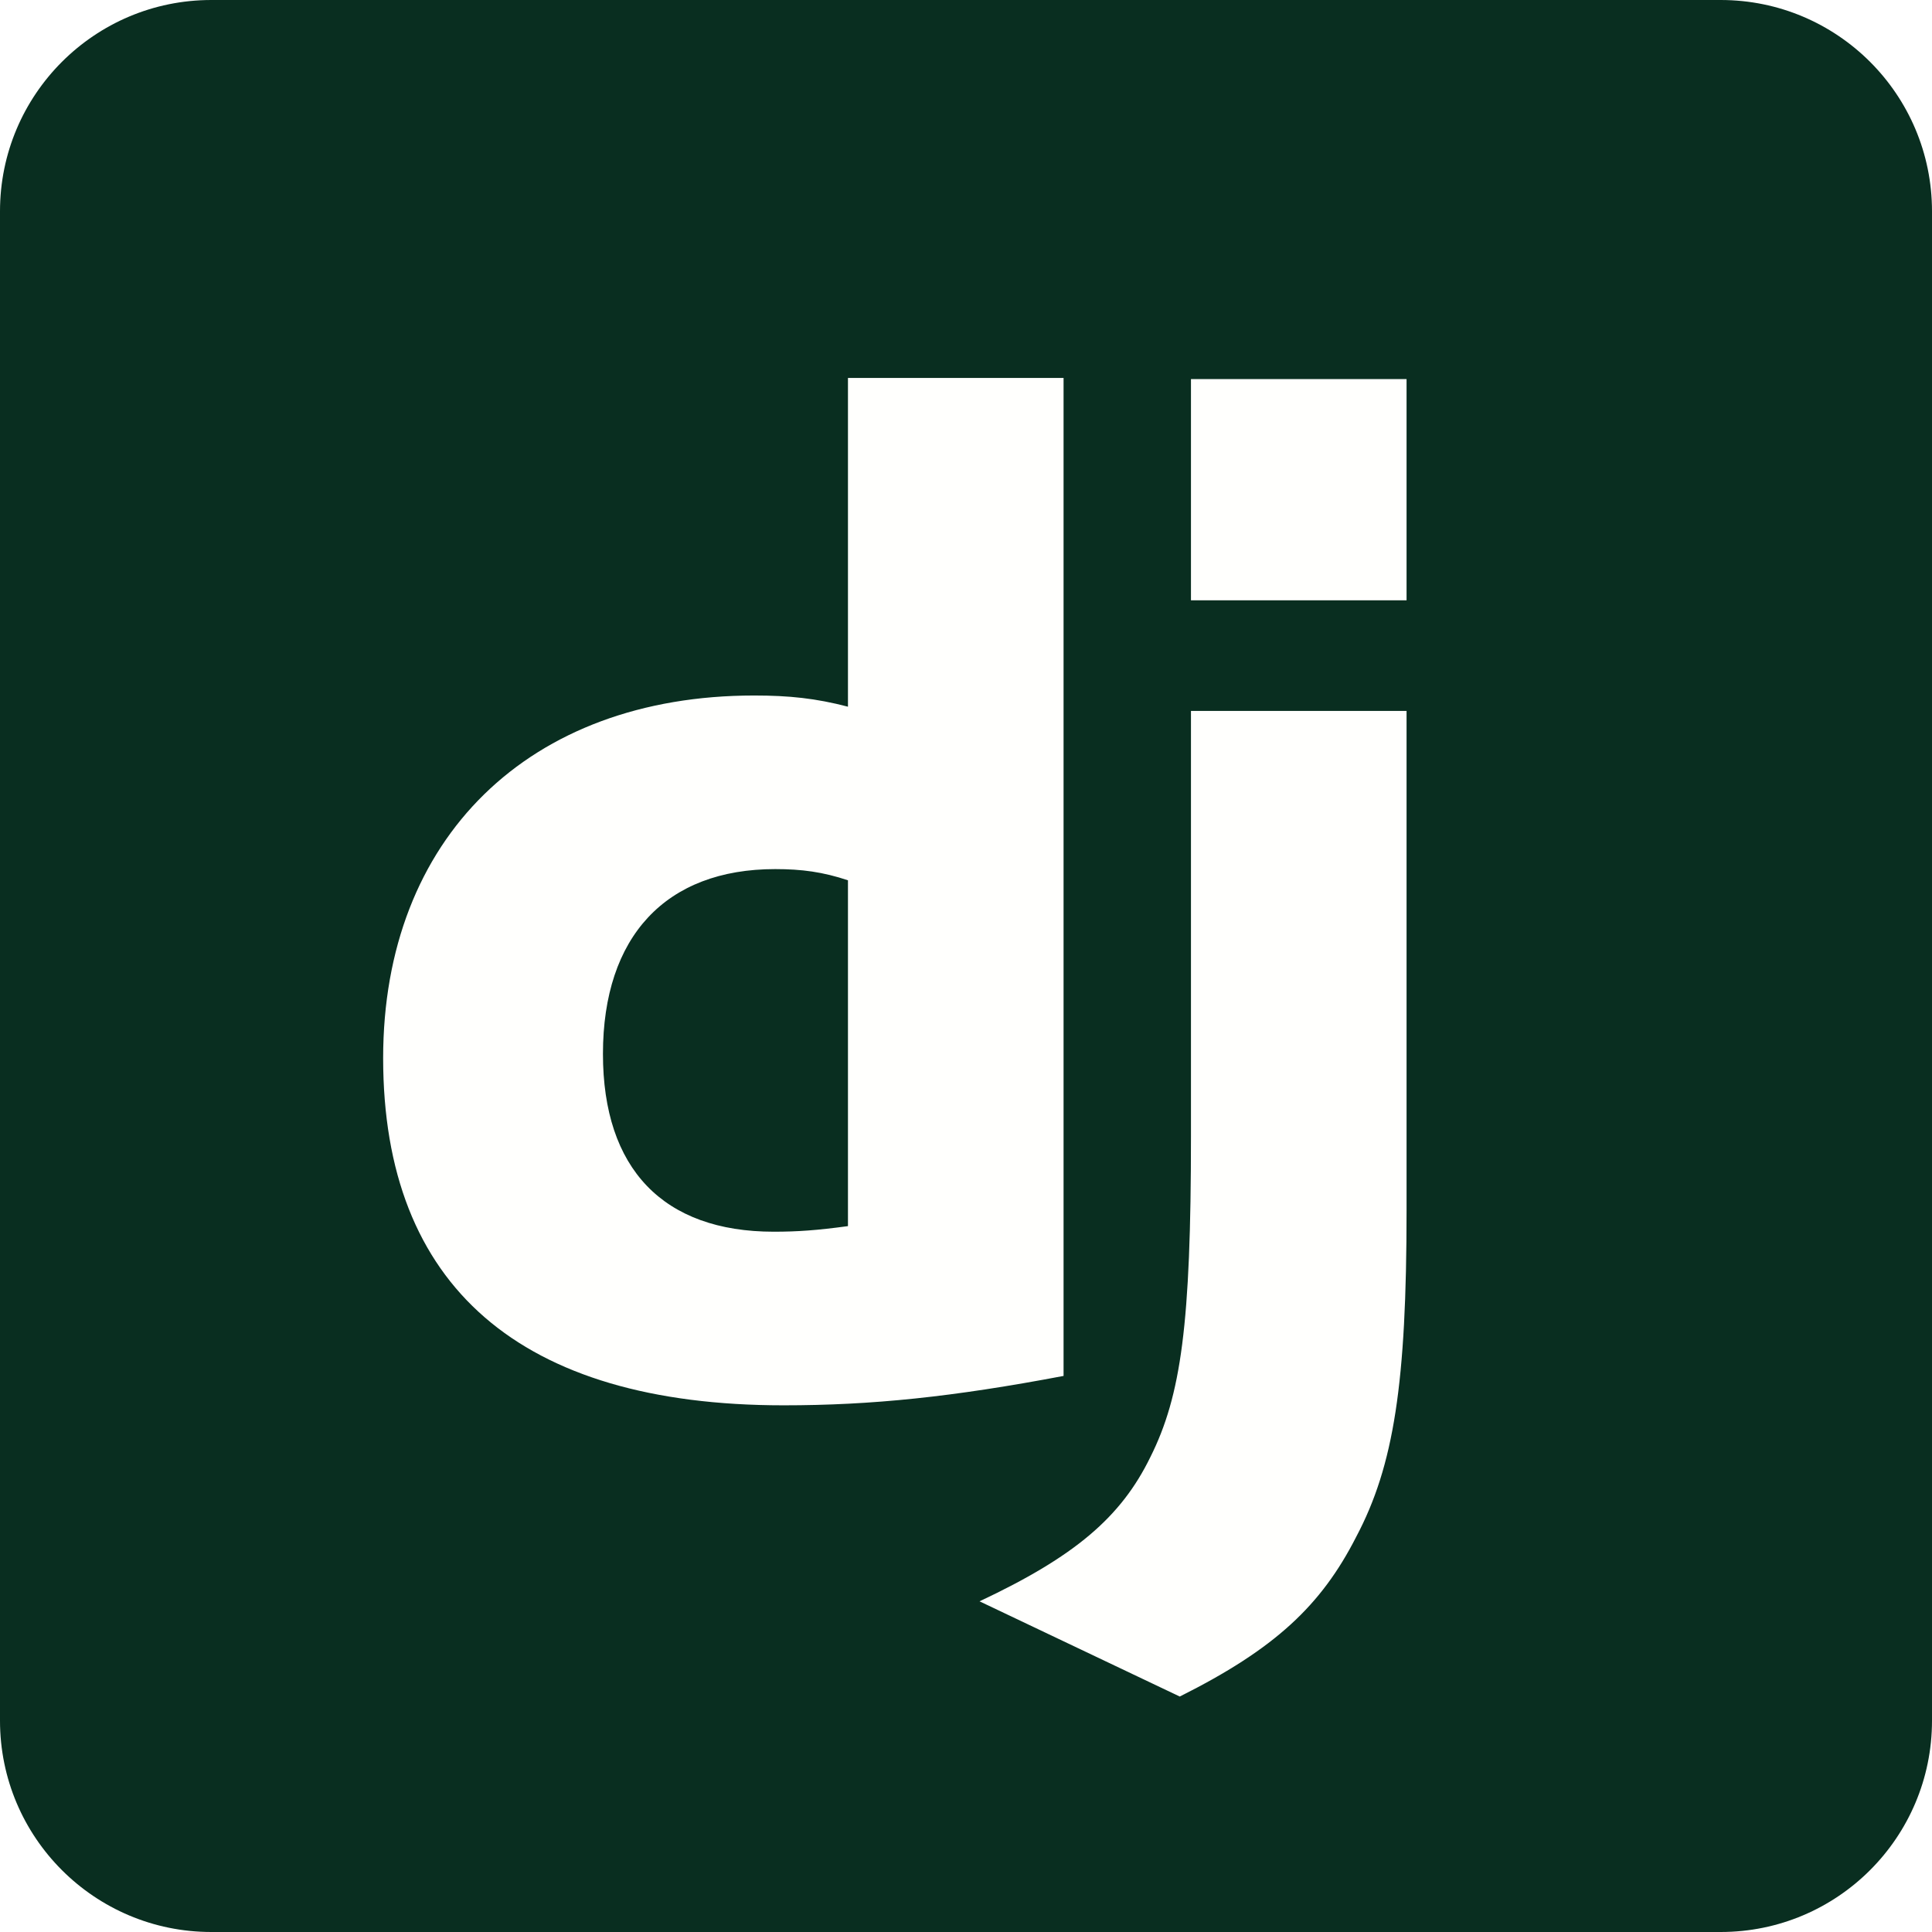
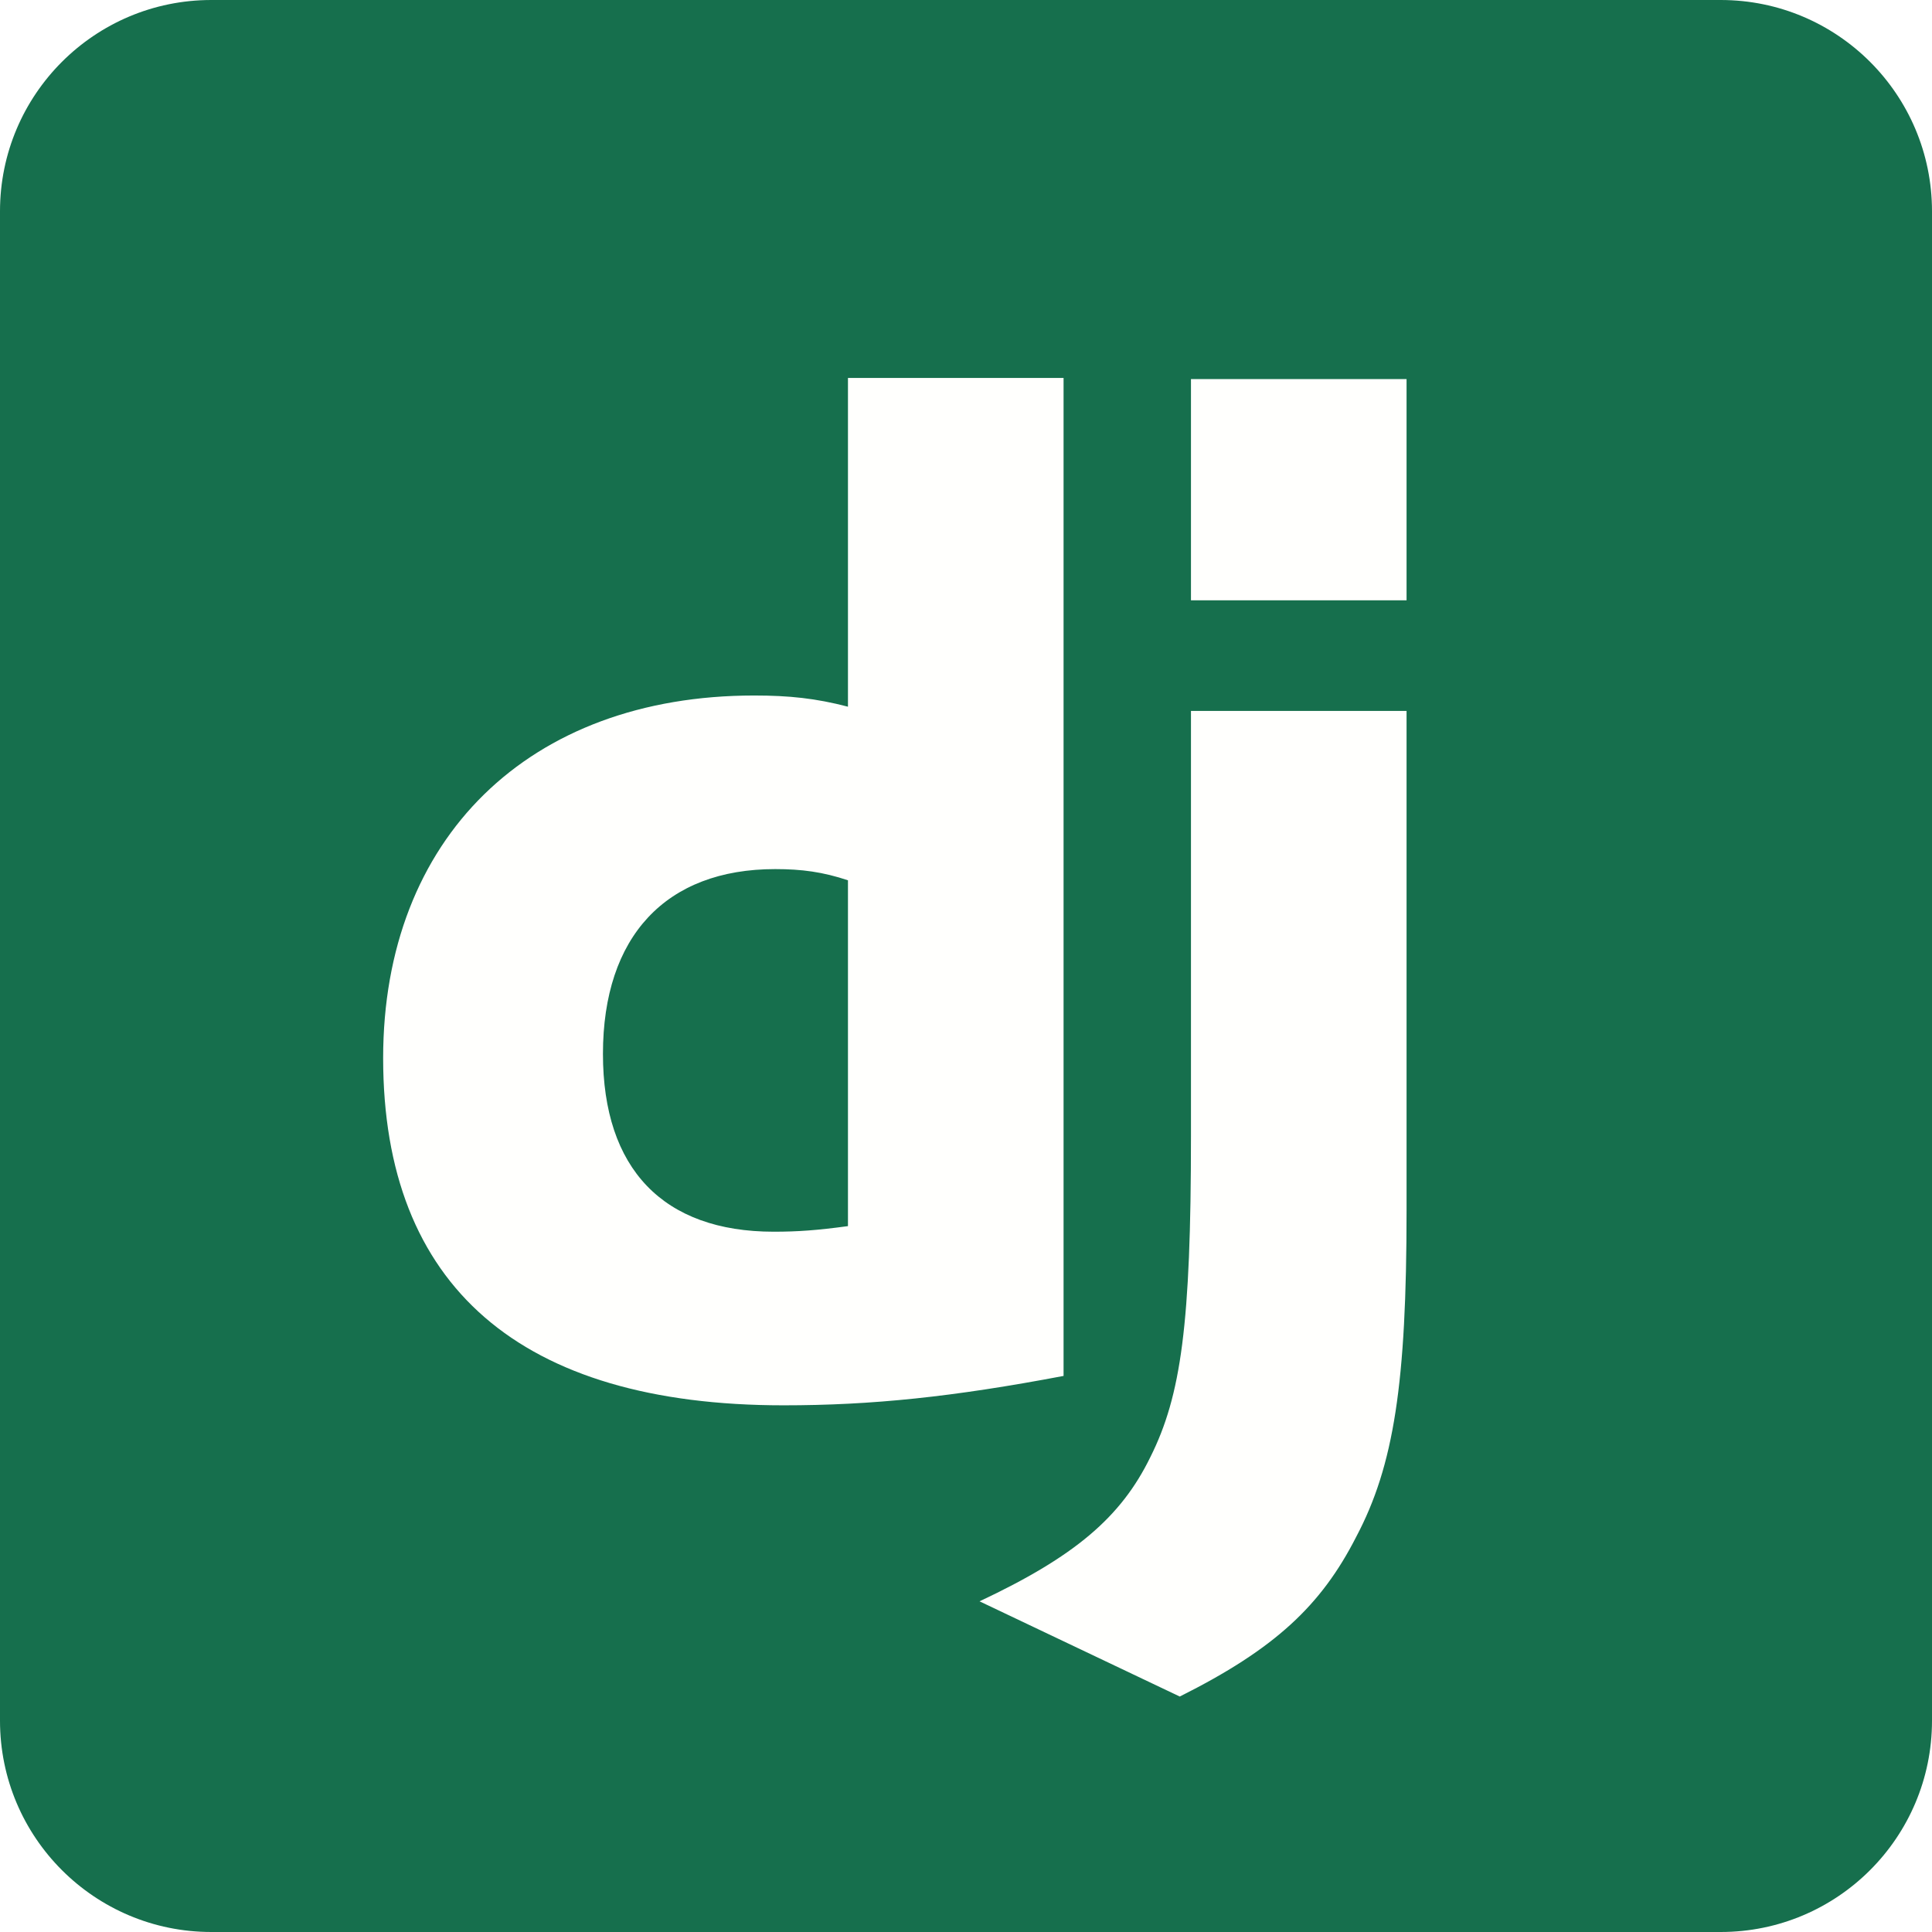
<svg xmlns="http://www.w3.org/2000/svg" width="800px" height="800px" viewBox="0 0 256 256" version="1.1" preserveAspectRatio="xMidYMid">
  <g>
-     <rect fill="#092E20" x="0" y="0" width="256" height="256" rx="28">
+     <rect fill="#166f4d" x="0" y="0" width="256" height="256" rx="28">

</rect>
    <path d="M186.377,94.198 L186.377,160.424 C186.377,183.243 184.708,194.188 179.699,203.649 C175.06,212.741 168.938,218.491 156.324,224.799 L129.795,212.184 C142.41,206.248 148.532,201.055 152.427,193.075 C156.509,184.913 157.809,175.451 157.809,150.593 L157.809,94.198 L186.377,94.198 Z M140.928,50.079 L140.928,182.317 C126.273,185.099 115.513,186.212 103.826,186.212 C68.949,186.212 50.769,170.445 50.769,140.205 C50.769,111.079 70.063,92.158 99.93,92.158 C104.567,92.158 108.092,92.528 112.359,93.641 L112.359,50.079 L140.928,50.079 Z M102.713,115.16 C88.243,115.16 79.894,124.065 79.894,139.647 C79.894,154.861 87.872,163.208 102.528,163.208 C105.68,163.208 108.278,163.023 112.359,162.467 L112.359,116.643 C109.02,115.531 106.238,115.16 102.713,115.16 Z M186.377,50.231 L186.377,79.542 L157.809,79.542 L157.809,50.231 L186.377,50.231 Z" fill="#FFFFFD">

</path>
  </g>
</svg>
